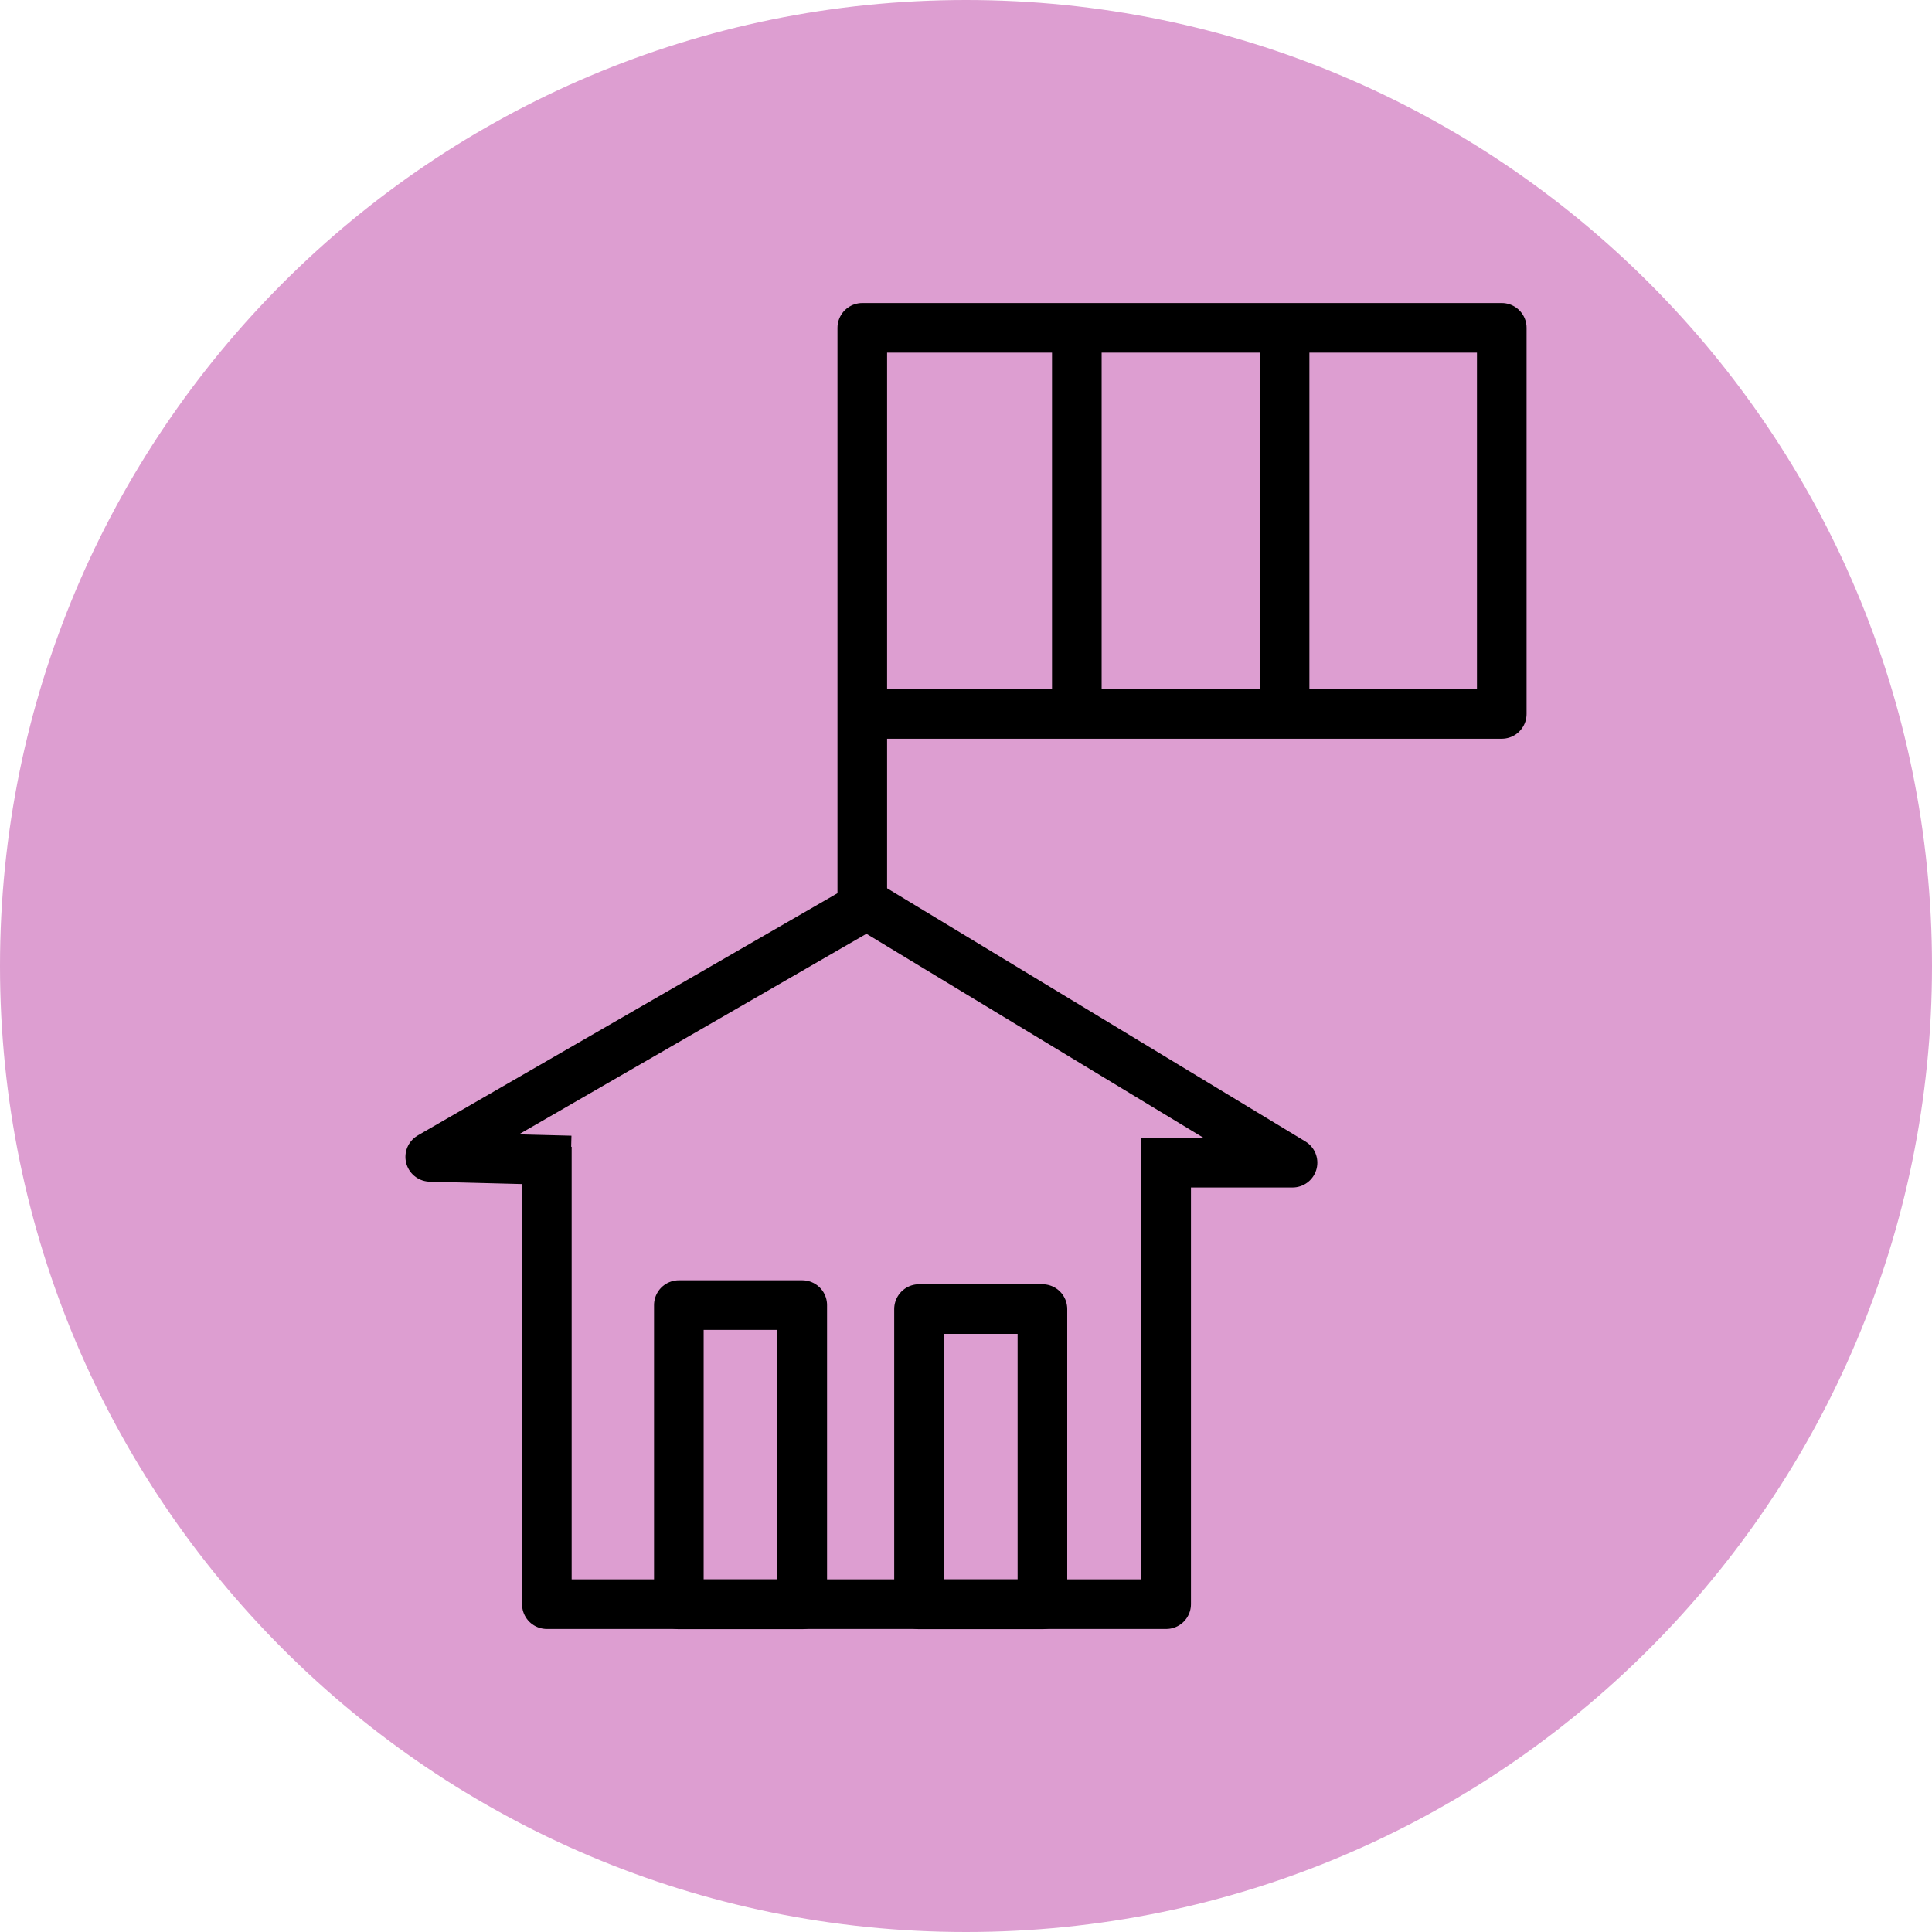
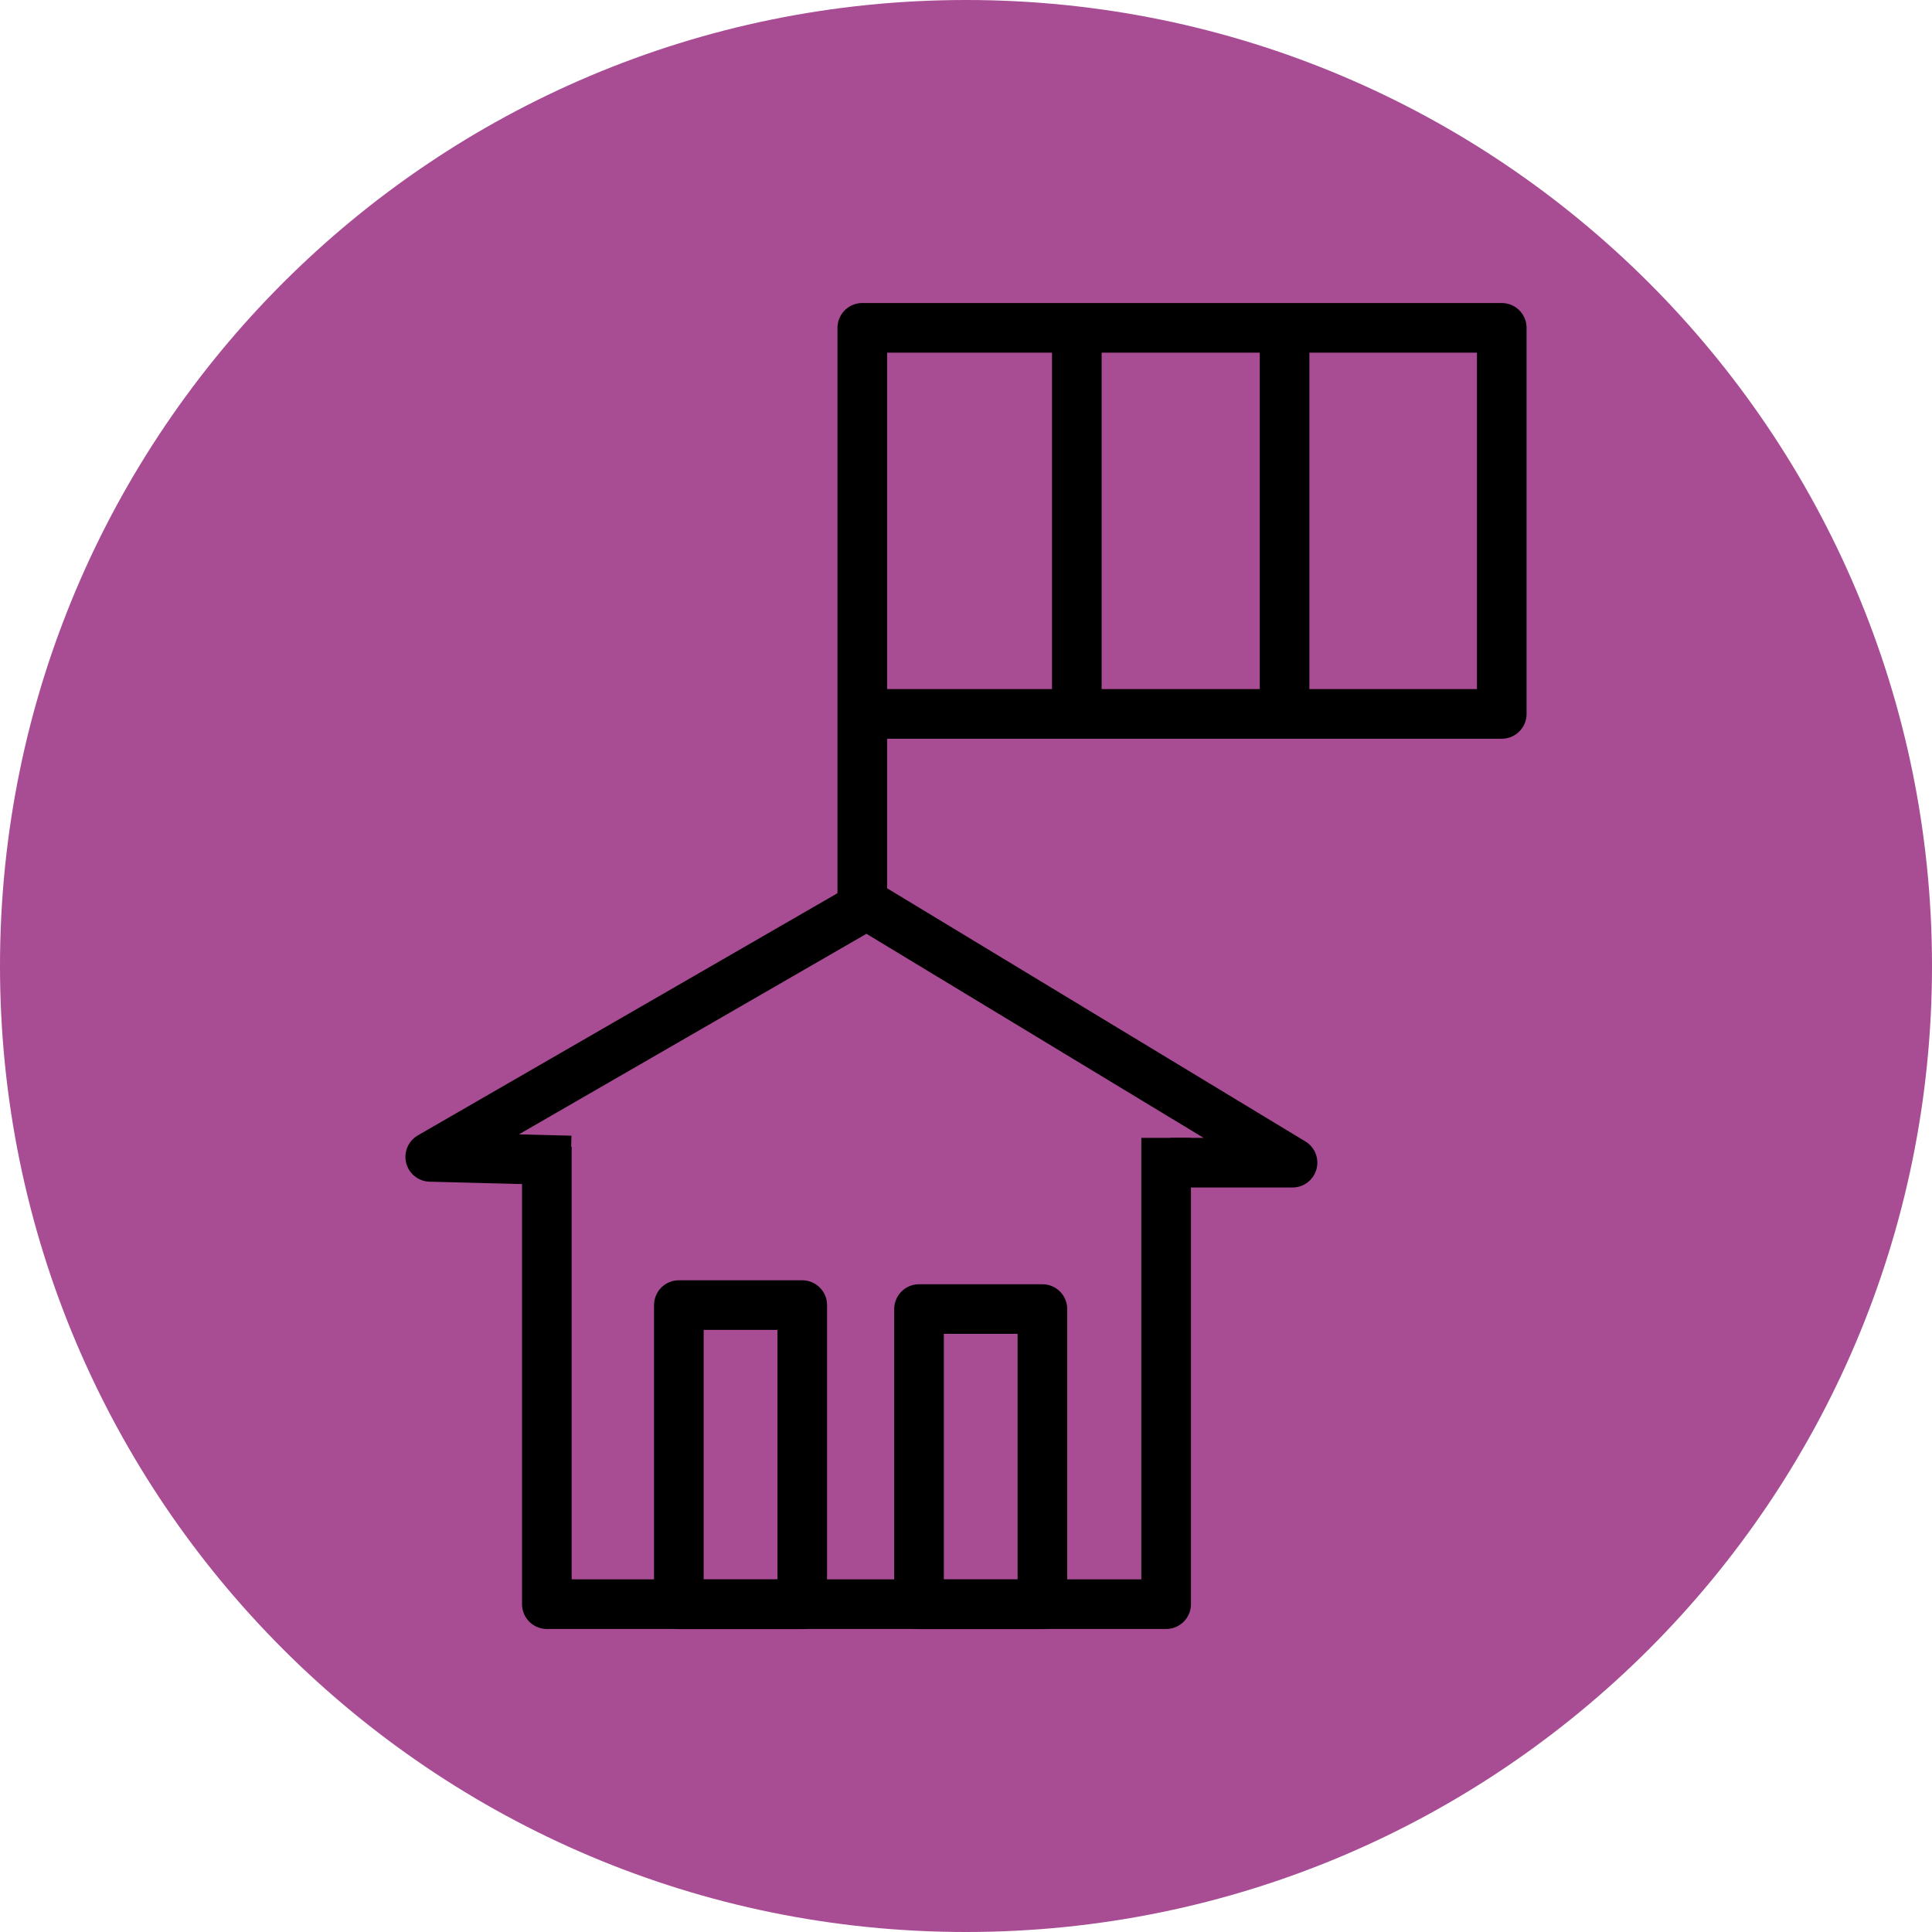
<svg xmlns="http://www.w3.org/2000/svg" id="Calque_1" viewBox="0 0 116.8 116.8" width="25px" height="25px">
  <defs>
-     <style>.cls-1{fill:none;stroke:#000;stroke-linecap:square;stroke-linejoin:round;stroke-width:3px;}.cls-2{fill:#dd9ed1;}</style>
+     <style>.cls-1{fill:none;stroke:#000;stroke-linecap:square;stroke-linejoin:round;stroke-width:3px;}.cls-2{fill:#A84C94;}</style>
  </defs>
  <circle class="cls-2" cx="58.4" cy="58.4" r="58.4" />
  <g>
    <polyline class="cls-1" points="70.5 70.29 70.5 96.98 33.06 96.98 33.06 70.83" />
    <polyline class="cls-1" points="33.01 70.12 26.01 69.94 52.4 54.71 78.14 70.29 72.24 70.29" />
    <rect class="cls-1" x="41.04" y="78.9" width="7.46" height="18.09" />
    <rect class="cls-1" x="55.56" y="79.14" width="7.46" height="17.85" />
    <polyline class="cls-1" points="52.13 53.28 52.13 19.82 90.79 19.82 90.79 43.16 53.63 43.16" />
    <line class="cls-1" x1="65.1" y1="20.82" x2="65.1" y2="40.9" />
    <line class="cls-1" x1="77.66" y1="21.07" x2="77.66" y2="40.4" />
  </g>
</svg>
